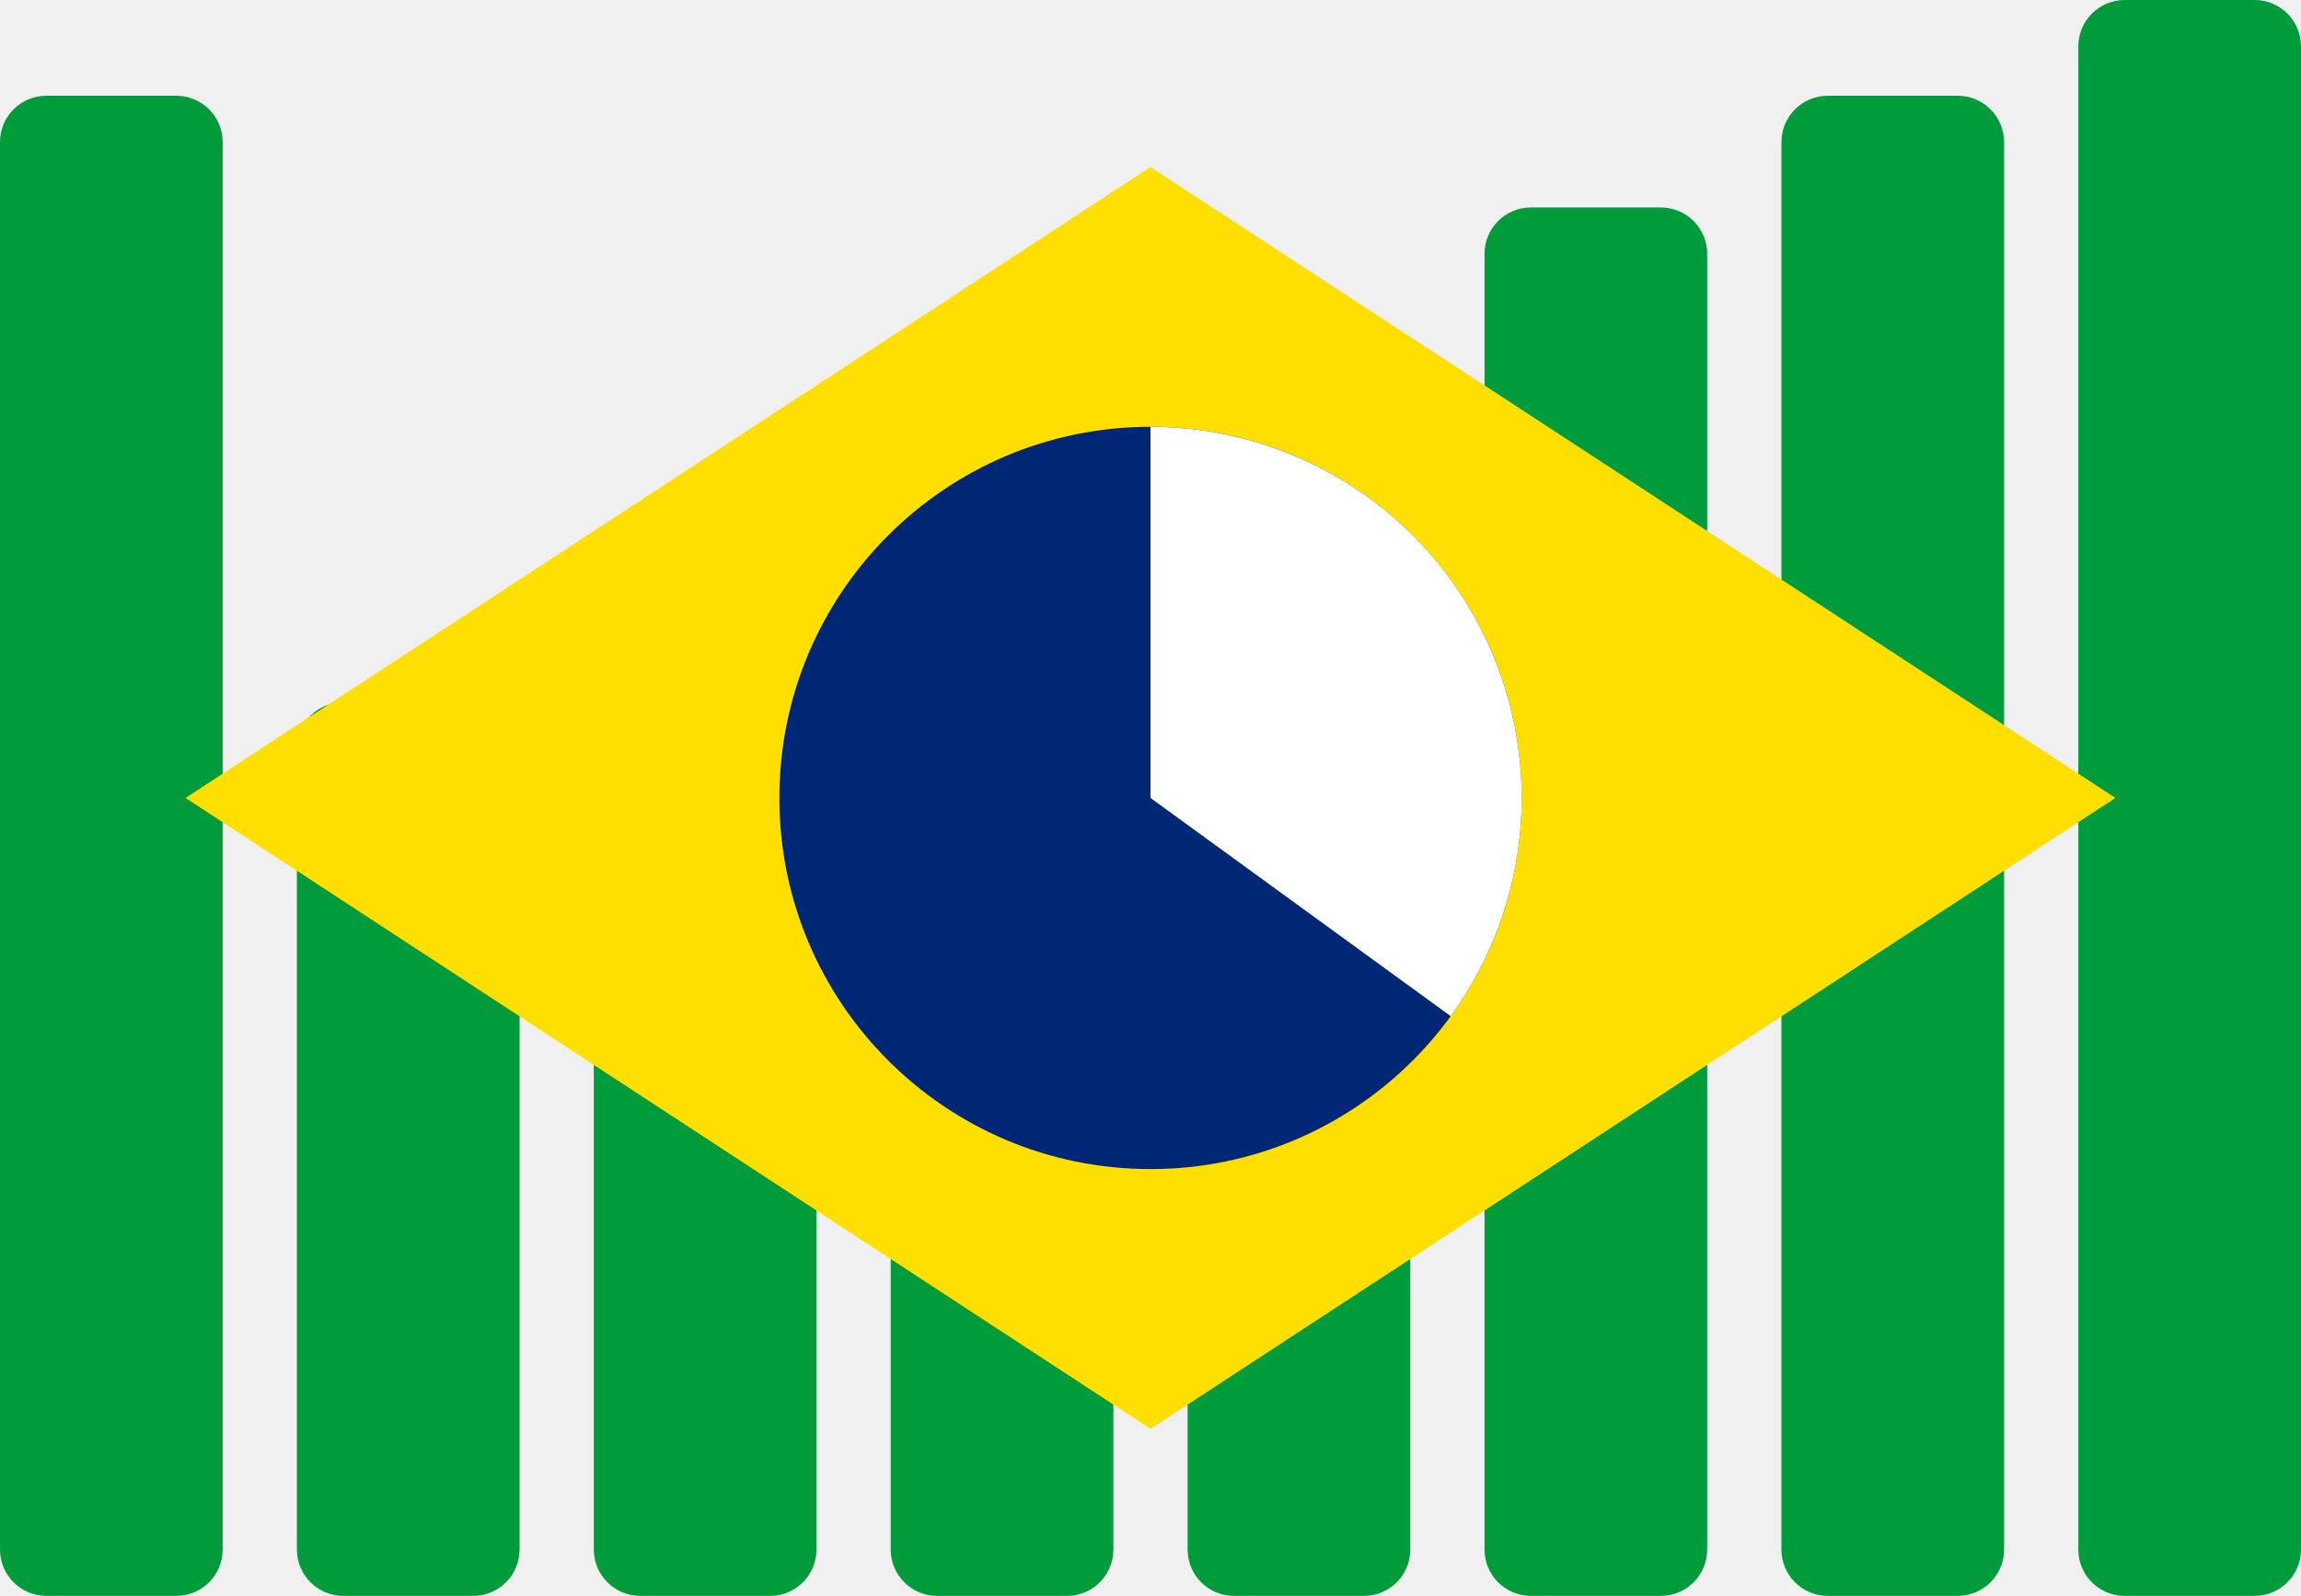
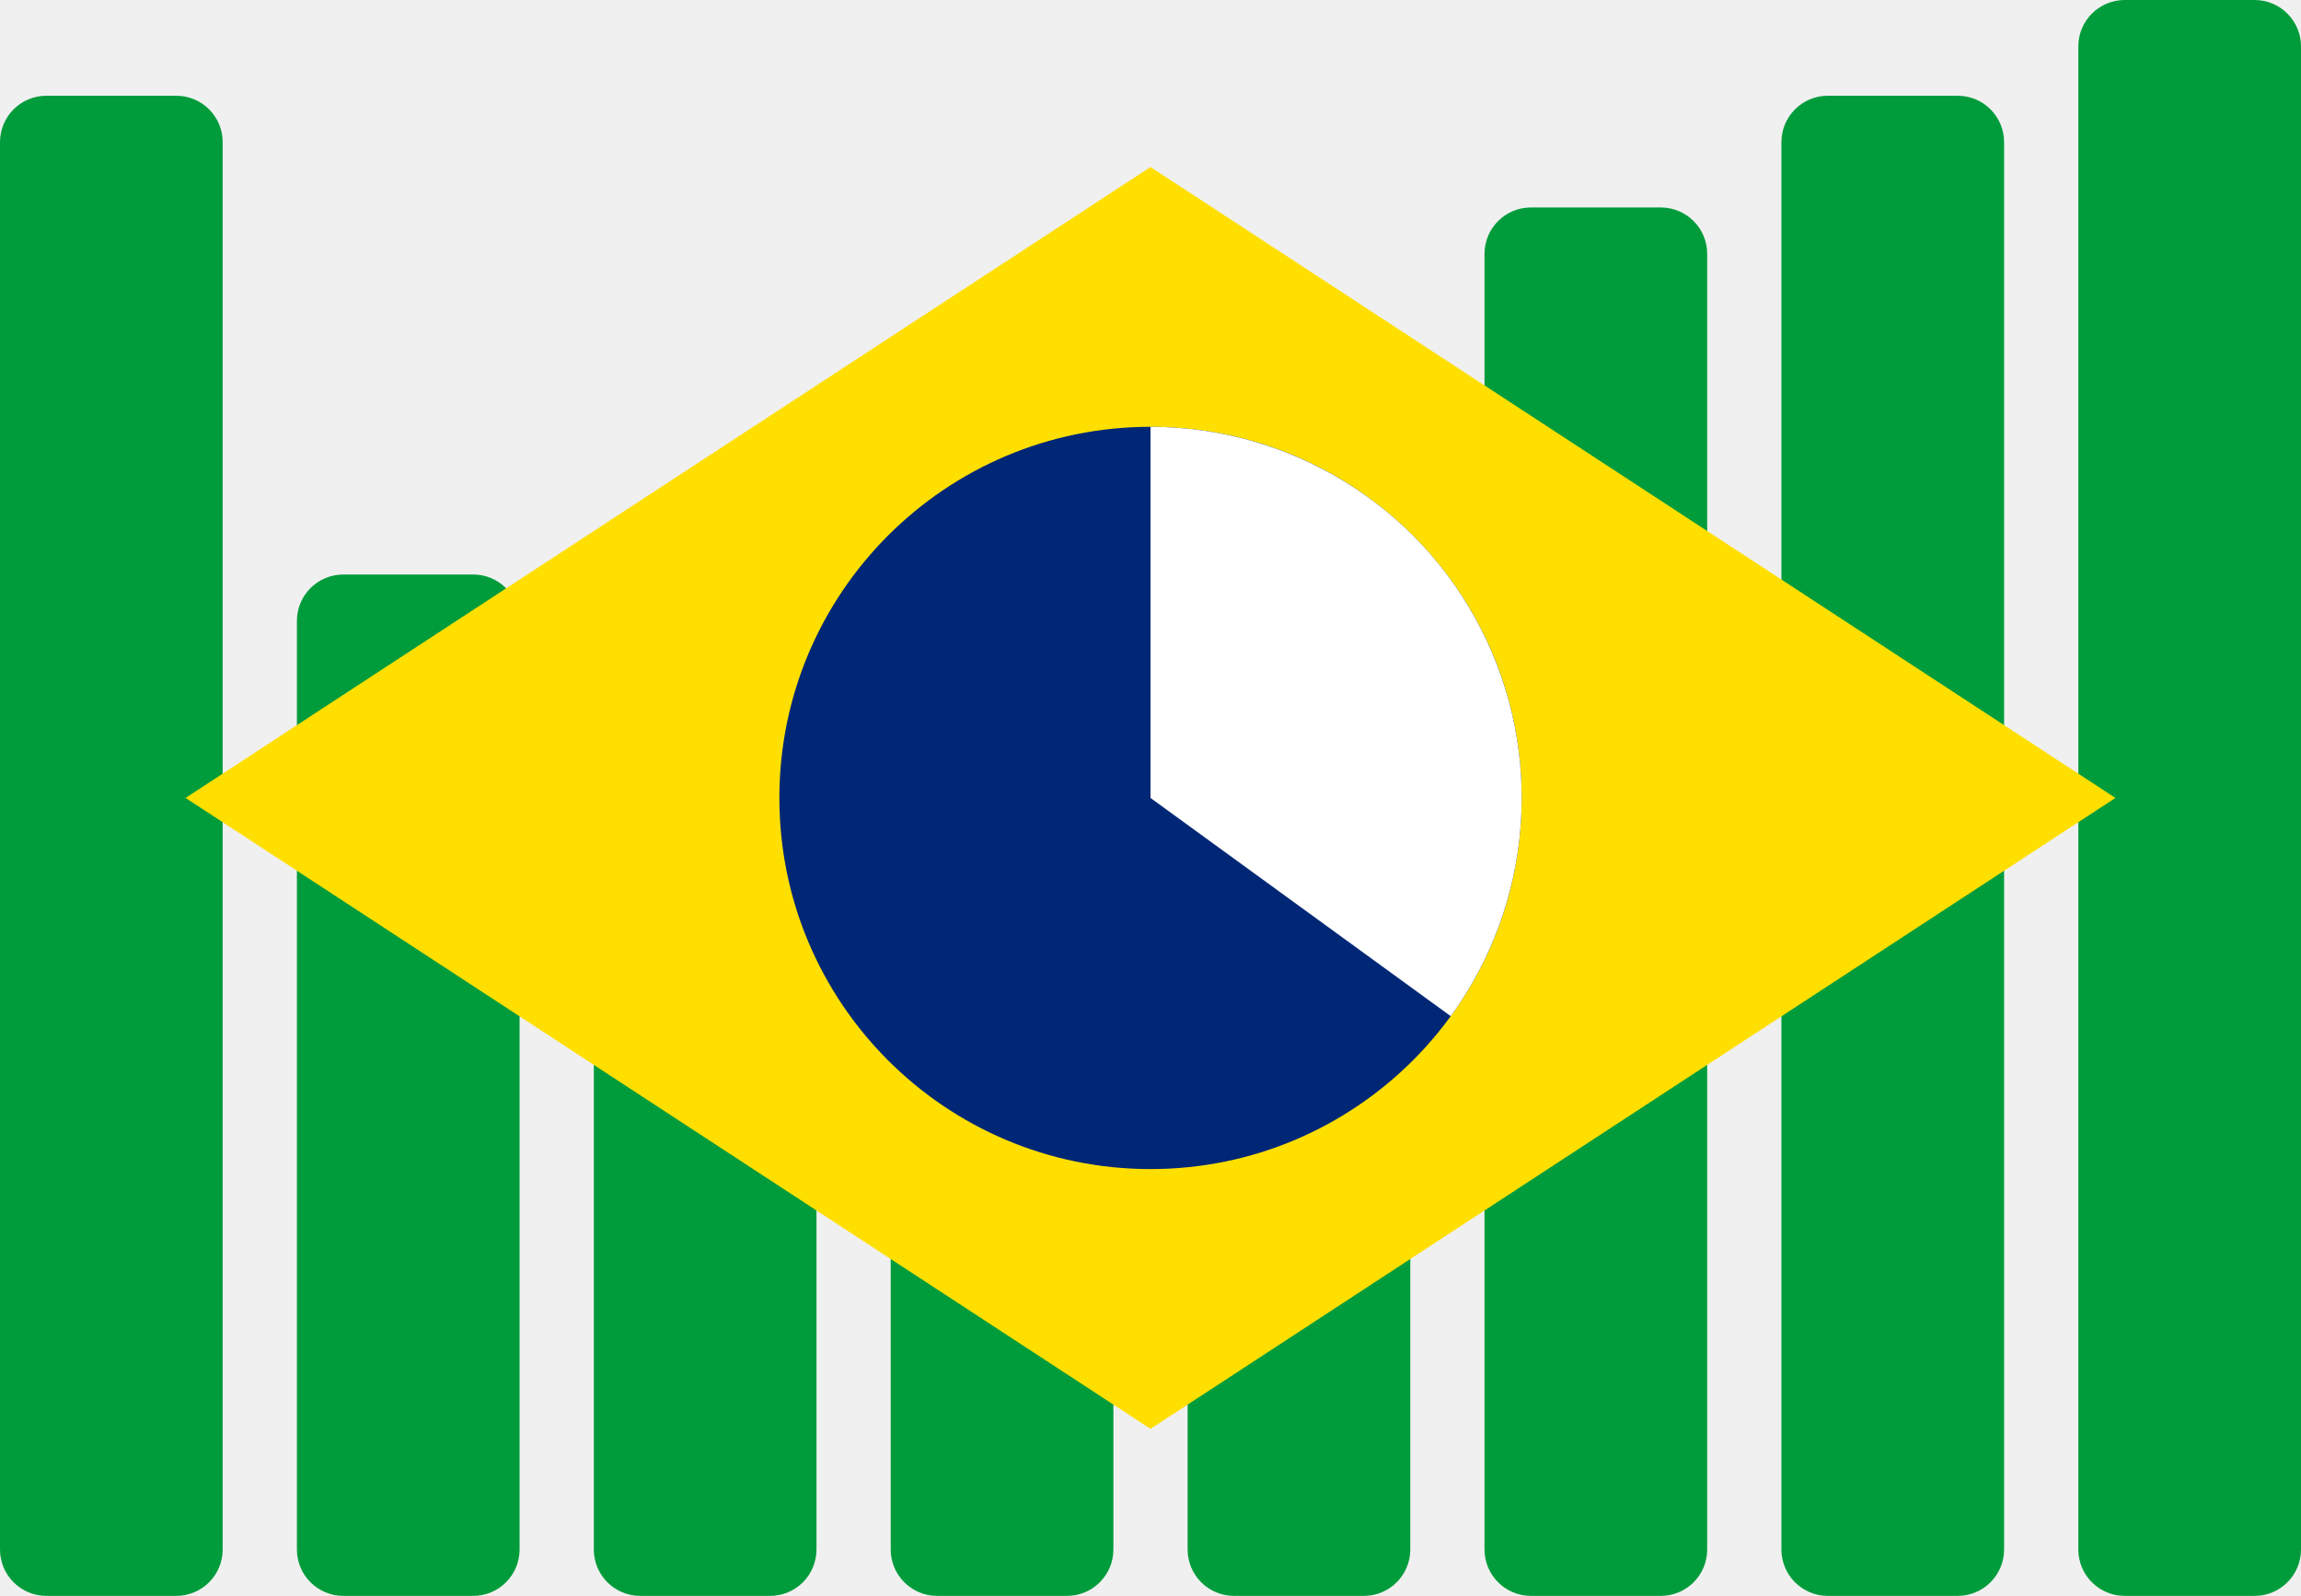
<svg xmlns="http://www.w3.org/2000/svg" viewBox="0 0 124 86" role="img" aria-label="Orçamento Brasileiro">
  <rect x="0" y="5.16" width="12" height="80.84" rx="2.5" fill="#009C3B" />
-   <rect x="16" y="37.84" width="12" height="48.16" rx="2.5" fill="#009C3B" />
-   <rect x="32" y="30.96" width="12" height="55.04" rx="2.5" fill="#009C3B" />
+   <rect x="16" y="30.96" width="12" height="55.04" rx="2.5" fill="#009C3B" />
+   <rect x="32" y="29.24" width="12" height="56.76" rx="2.5" fill="#009C3B" />
  <rect x="48" y="24.08" width="12" height="61.92" rx="2.5" fill="#009C3B" />
  <rect x="64" y="17.2" width="12" height="68.8" rx="2.5" fill="#009C3B" />
  <rect x="80" y="11.18" width="12" height="74.82" rx="2.5" fill="#009C3B" />
  <rect x="96" y="5.16" width="12" height="80.84" rx="2.5" fill="#009C3B" />
  <rect x="112" y="0" width="12" height="86" rx="2.5" fill="#009C3B" />
  <polygon points="10,43 62,9 114,43 62,77" fill="#FFDF00" />
  <circle cx="62" cy="43" r="20" fill="#002776" />
  <path d="M62,43 L62,23 A20,20 0 0 1 78.18,54.76 Z" fill="#FFFFFF" />
</svg>
